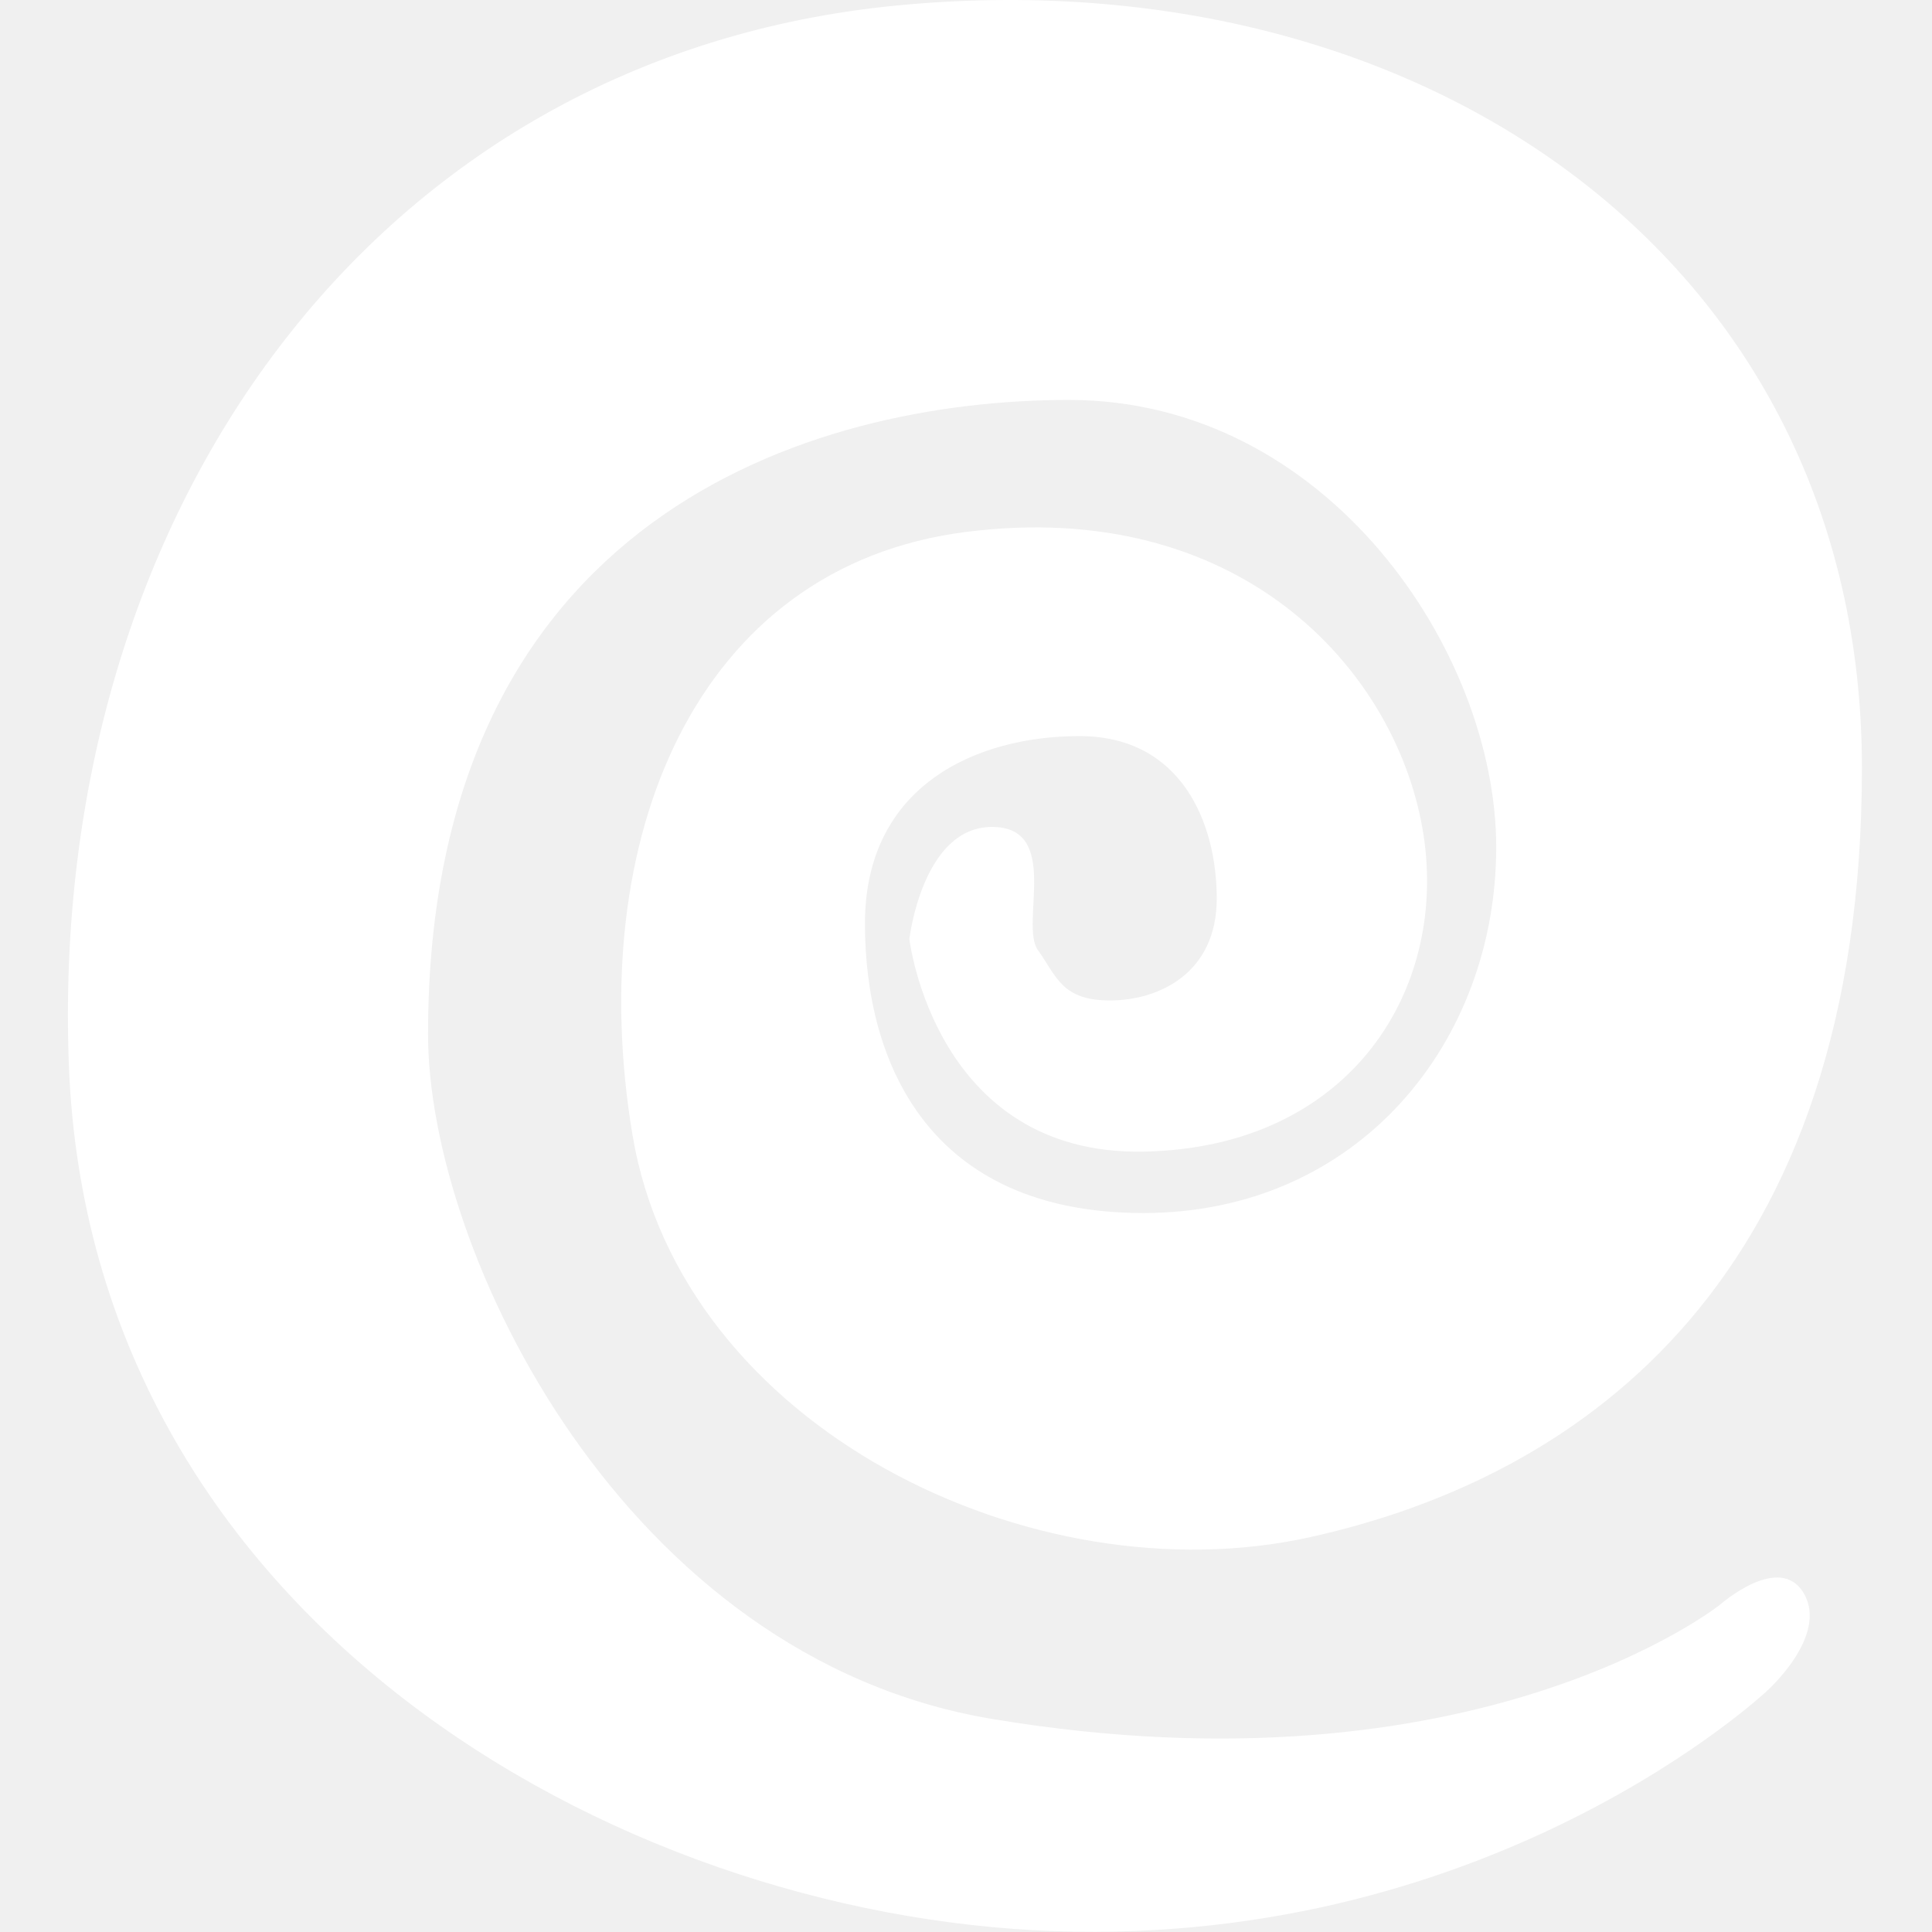
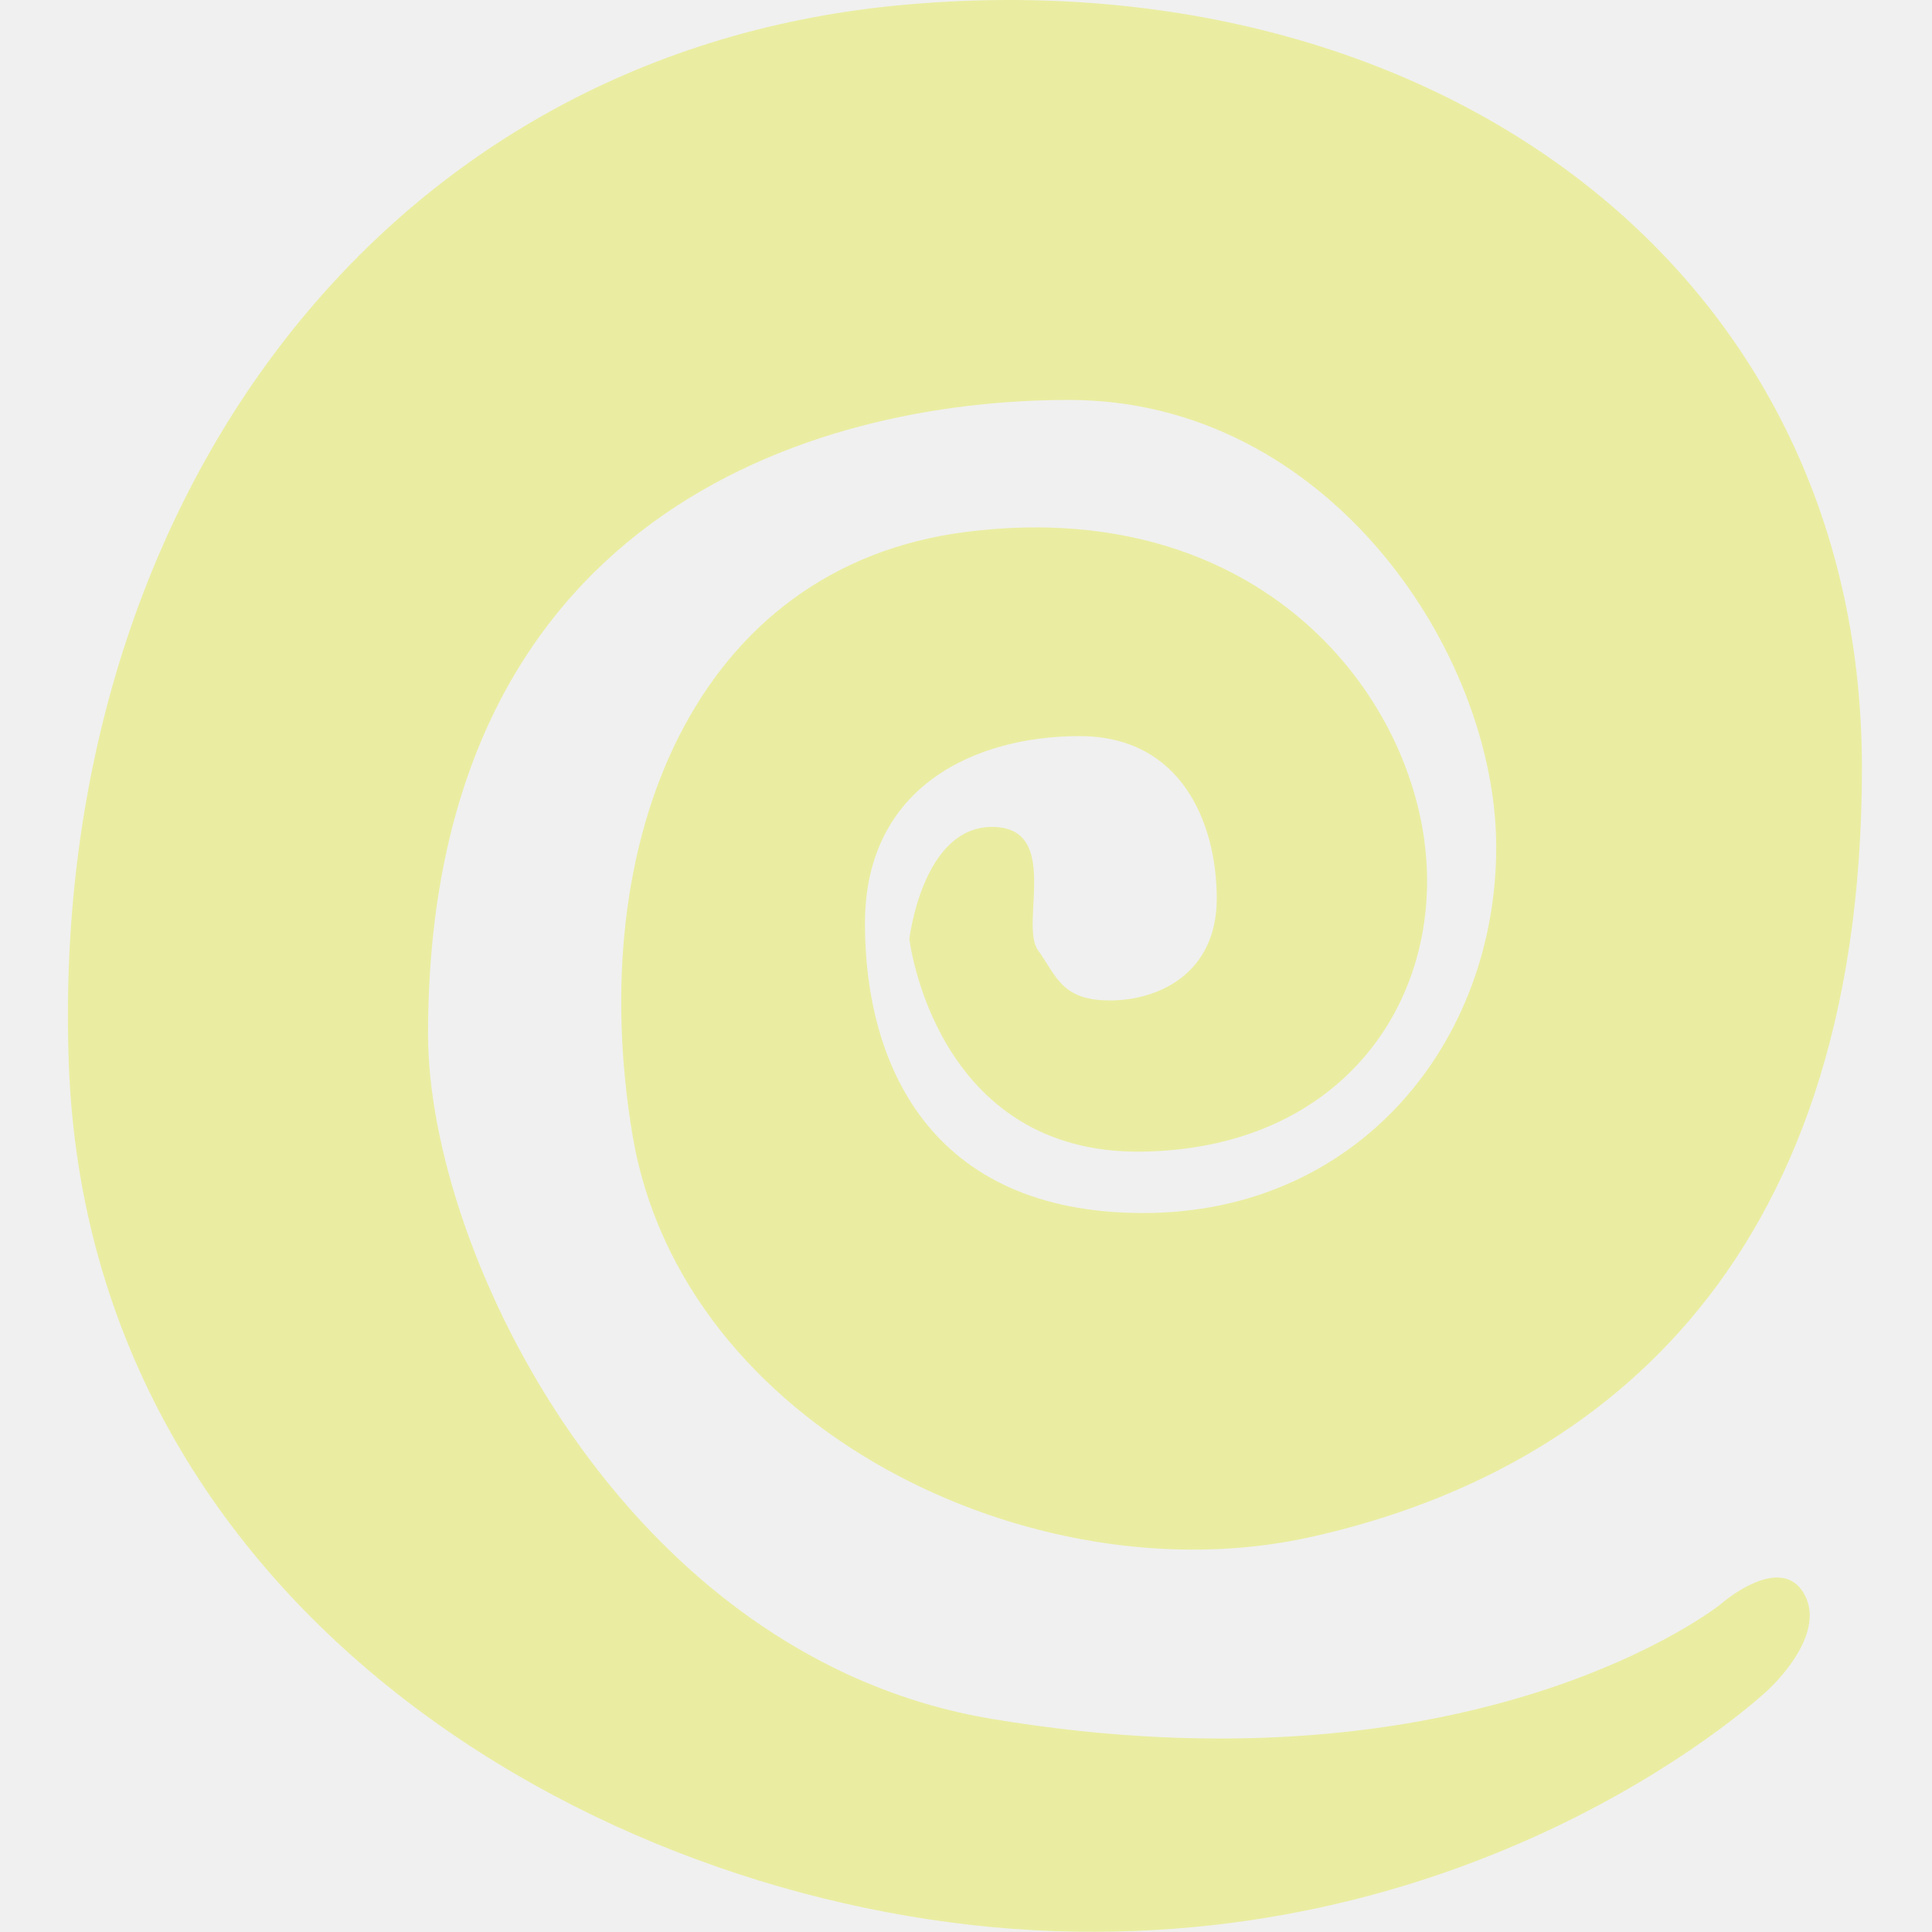
<svg xmlns="http://www.w3.org/2000/svg" width="512" height="512" viewBox="0 0 512 512" fill="#eaeda1">
-   <path fill-rule="evenodd" clip-rule="evenodd" d="M455.925 425.184C455.925 425.184 391.365 476.963 262.893 455.536C165.423 439.279 113.437 331.833 113.437 274.079C113.437 137.149 214.783 105.988 283.3 105.988C351.816 105.988 396.513 172.788 396.513 224.508C396.513 276.228 359.933 321.466 303.006 321.466C246.08 321.466 229.22 281.501 229.22 244.758C229.22 208.016 258.947 195.071 286.058 195.071C313.169 195.071 322.452 218.217 322.452 238.11C322.452 258.004 307.017 265.128 294.143 265.128C281.269 265.128 279.996 258.633 275.069 251.807C270.141 244.982 281.353 219.146 262.893 219.146C244.433 219.146 240.992 248.847 240.992 248.847C240.992 248.847 247.722 306.18 303.006 305.191C358.291 304.201 384.518 261.461 376.896 219.146C369.274 176.83 328.207 131.865 256.133 140.951C184.059 150.037 154.632 222.861 167.603 300.685C180.574 378.51 273.807 423.602 347.112 407.379C420.418 391.156 493.429 338.086 493.429 203.533C493.429 68.979 376.896 -11.9 237.941 1.429C98.986 14.758 12.729 136.242 18.25 282.207C23.771 428.172 162.275 507.669 279.394 511.766C396.513 515.864 468.312 448.067 468.312 448.067C468.312 448.067 484.459 433.668 478.128 422.424C471.798 411.18 455.925 425.184 455.925 425.184Z" fill="white" />
+   <path fill-rule="evenodd" clip-rule="evenodd" d="M455.925 425.184C455.925 425.184 391.365 476.963 262.893 455.536C165.423 439.279 113.437 331.833 113.437 274.079C113.437 137.149 214.783 105.988 283.3 105.988C351.816 105.988 396.513 172.788 396.513 224.508C396.513 276.228 359.933 321.466 303.006 321.466C246.08 321.466 229.22 281.501 229.22 244.758C229.22 208.016 258.947 195.071 286.058 195.071C313.169 195.071 322.452 218.217 322.452 238.11C322.452 258.004 307.017 265.128 294.143 265.128C281.269 265.128 279.996 258.633 275.069 251.807C270.141 244.982 281.353 219.146 262.893 219.146C244.433 219.146 240.992 248.847 240.992 248.847C240.992 248.847 247.722 306.18 303.006 305.191C358.291 304.201 384.518 261.461 376.896 219.146C369.274 176.83 328.207 131.865 256.133 140.951C184.059 150.037 154.632 222.861 167.603 300.685C180.574 378.51 273.807 423.602 347.112 407.379C420.418 391.156 493.429 338.086 493.429 203.533C493.429 68.979 376.896 -11.9 237.941 1.429C98.986 14.758 12.729 136.242 18.25 282.207C23.771 428.172 162.275 507.669 279.394 511.766C396.513 515.864 468.312 448.067 468.312 448.067C468.312 448.067 484.459 433.668 478.128 422.424C471.798 411.18 455.925 425.184 455.925 425.184Z" fill="#eaeda1" />
</svg>
